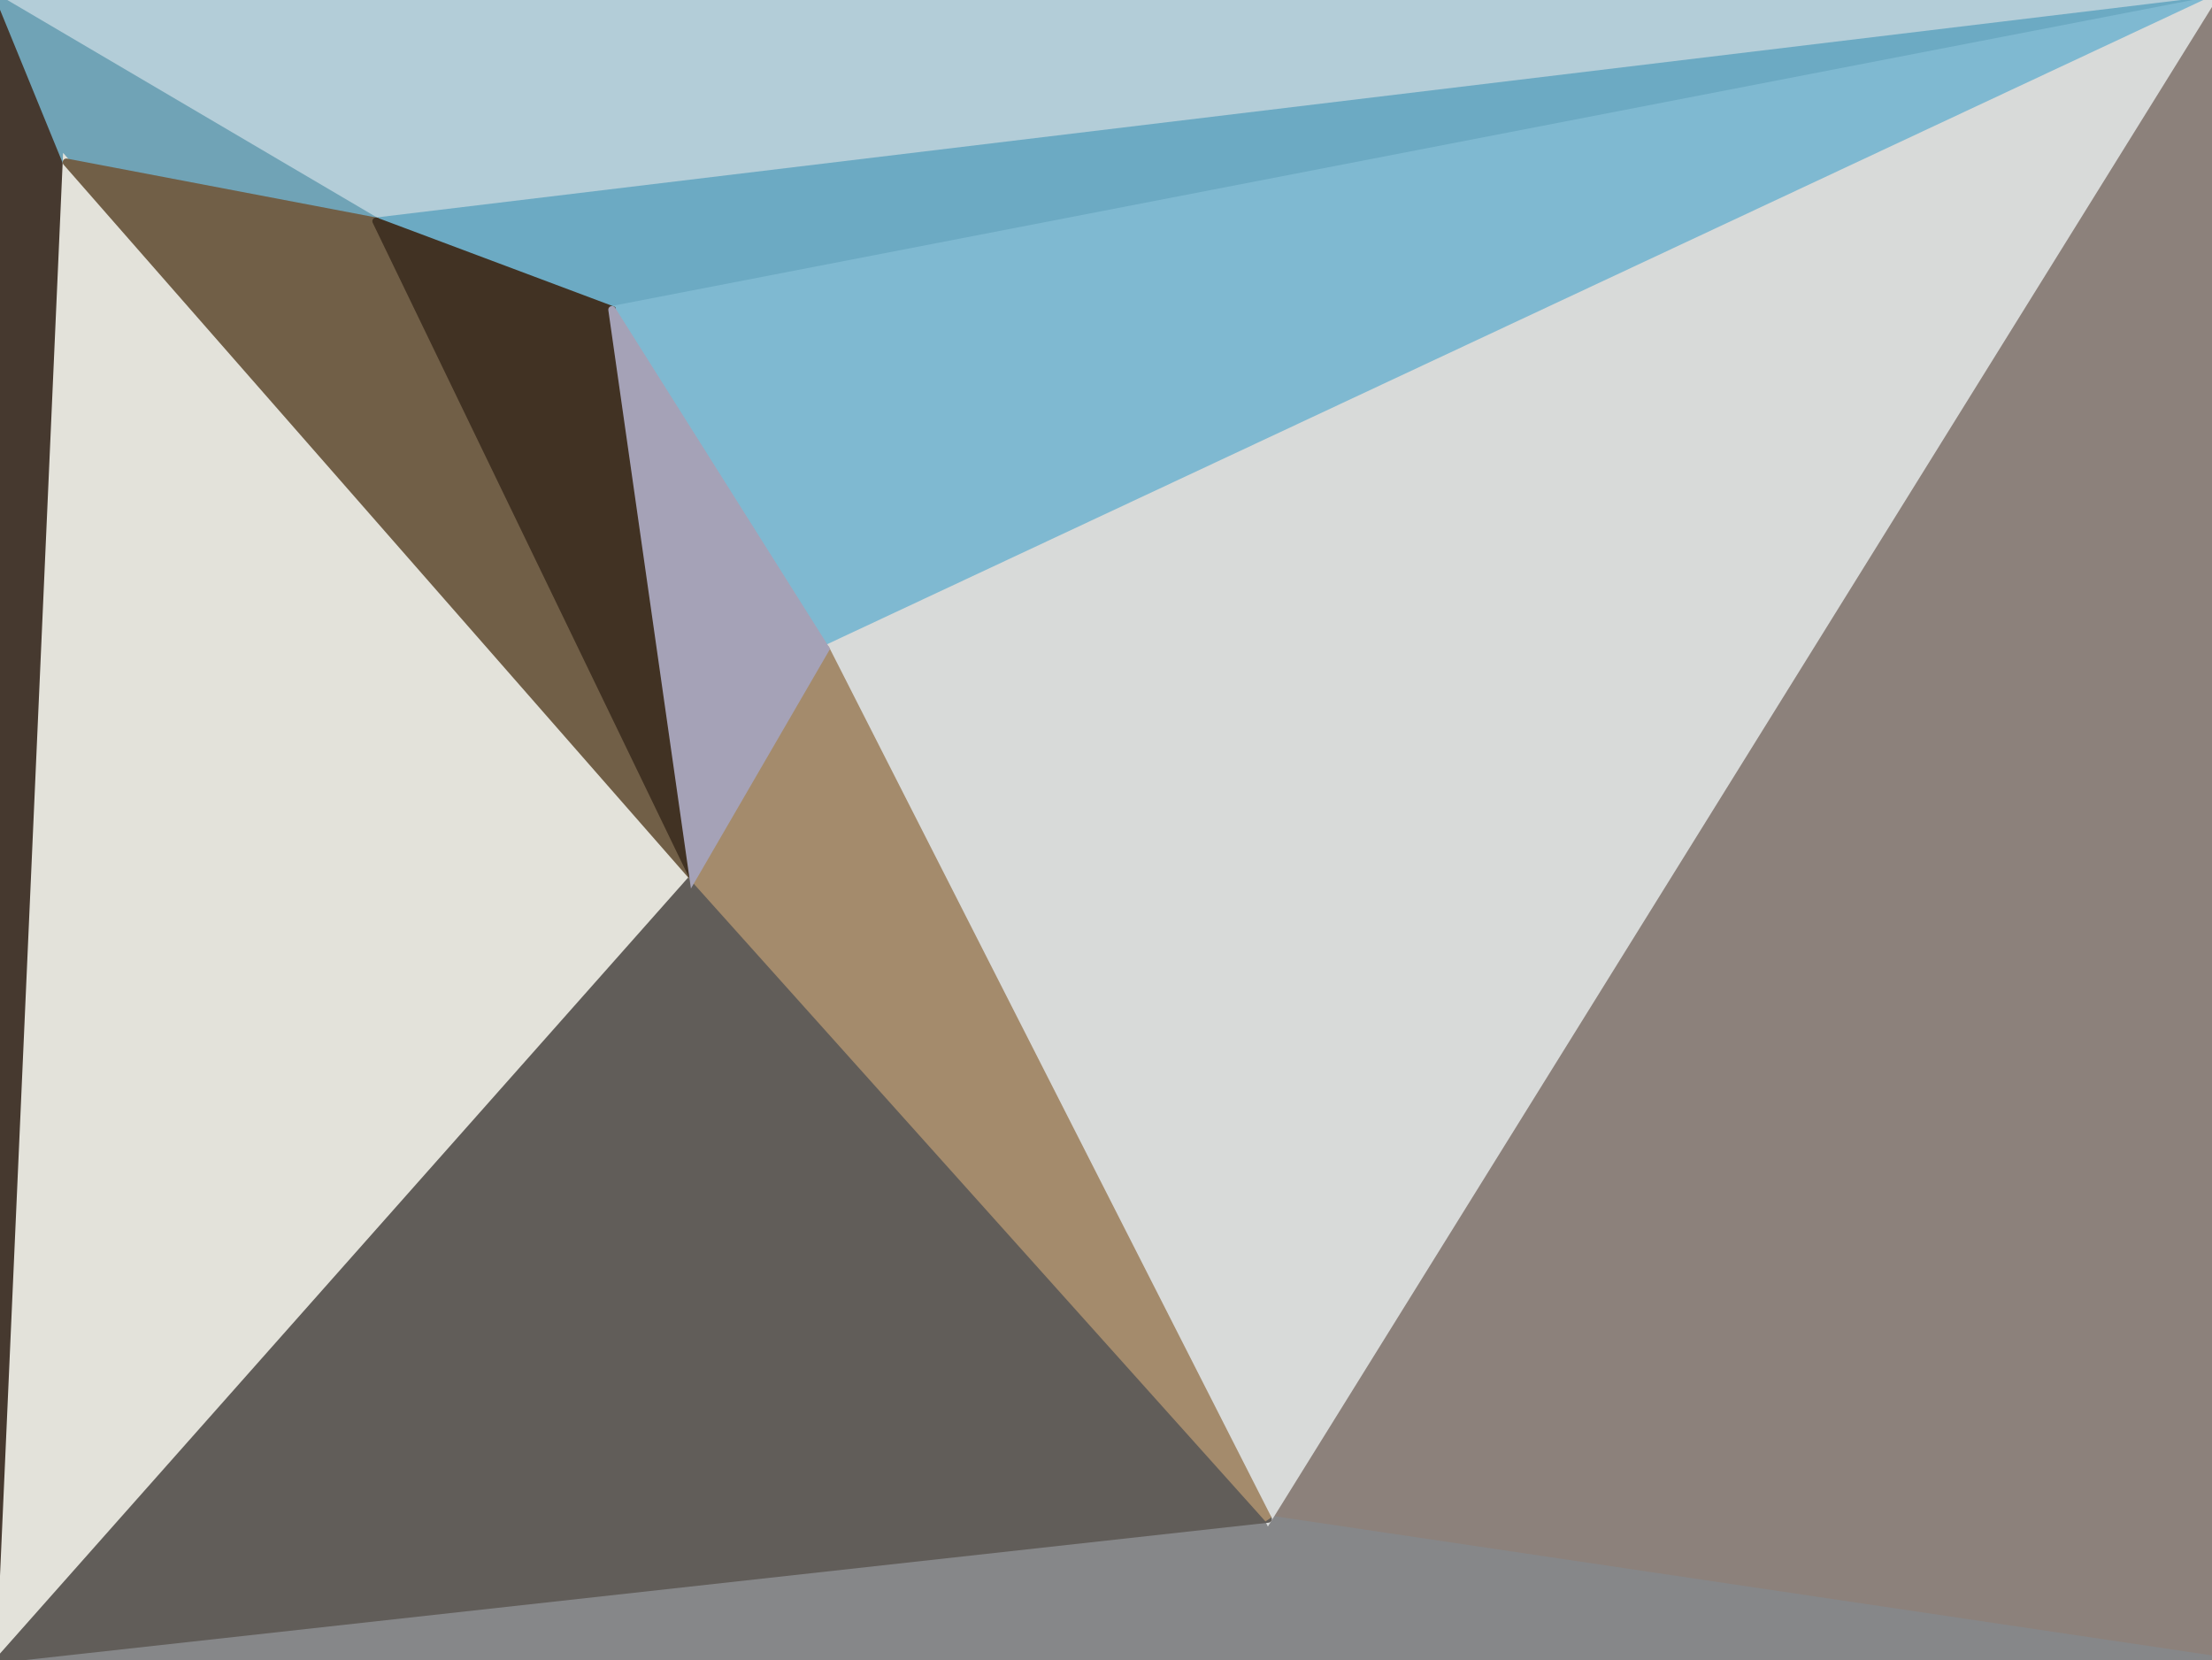
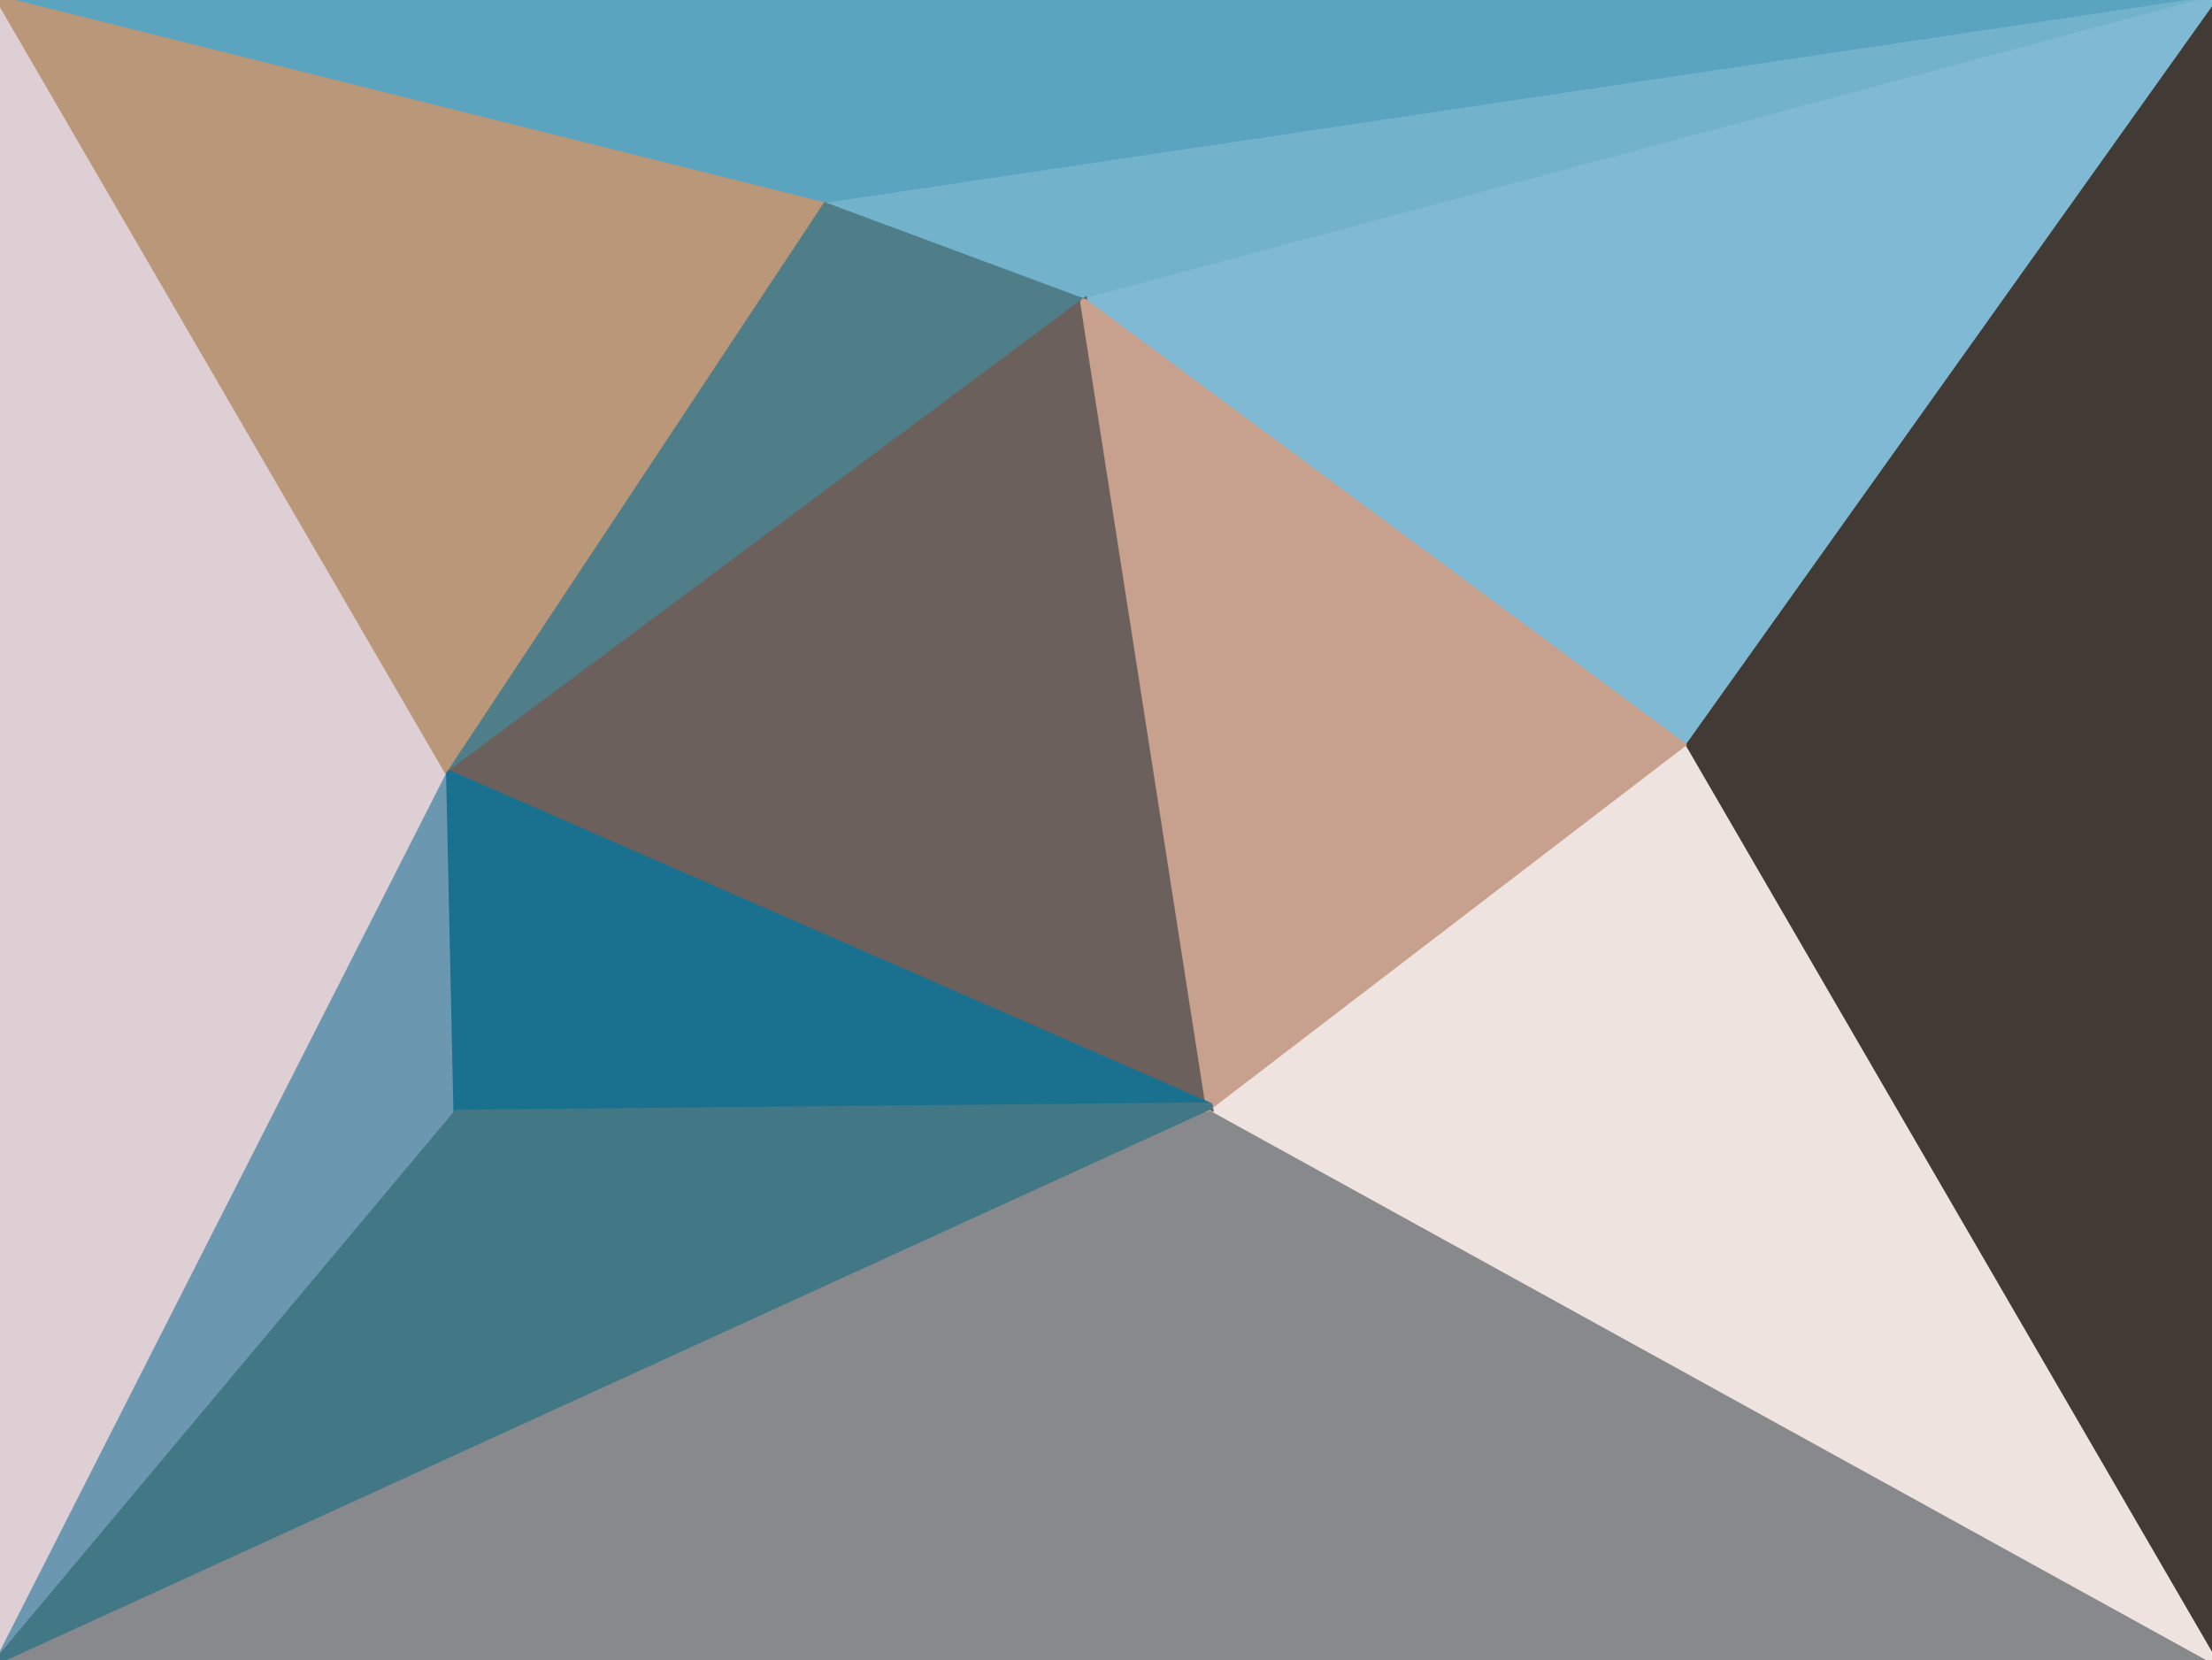
<svg xmlns="http://www.w3.org/2000/svg" width="300" height="225" viewBox="0 0 300 225">
  <g stroke-linecap="round">
-     <path fill="rgba(70,57,47,255)" stroke="rgba(70,57,47,255)" d="M0 225V0l9 22-9 203" />
-     <path fill="rgba(140,129,123,255)" stroke="rgba(140,129,123,255)" d="M300 0v225l-128-19L300 0" />
-     <path fill="rgba(134,135,137,255)" stroke="rgba(134,135,137,255)" d="M300 225H0l172-19 128 19" />
-     <path fill="rgba(179,205,216,255)" stroke="rgba(179,205,216,255)" d="M0 0h300L51 30 0 0" />
-     <path fill="rgba(108,170,195,255)" stroke="rgba(108,170,195,255)" d="M300 0 83 42 51 30 300 0" />
-     <path fill="rgba(112,163,182,255)" stroke="rgba(112,163,182,255)" d="M9 22 0 0l51 30-42-8" />
-     <path fill="rgba(127,185,209,255)" stroke="rgba(127,185,209,255)" d="M83 42 300 0 112 88 83 42" />
-     <path fill="rgba(216,218,217,255)" stroke="rgba(216,218,217,255)" d="M300 0 172 206 112 88 300 0" />
-     <path fill="rgba(227,226,218,255)" stroke="rgba(227,226,218,255)" d="M0 225 9 22l85 97L0 225" />
-     <path fill="rgba(113,95,71,255)" stroke="rgba(113,95,71,255)" d="m9 22 42 8 43 89L9 22" />
-     <path fill="rgba(97,93,89,255)" stroke="rgba(97,93,89,255)" d="M172 206 0 225l94-106 78 87" />
-     <path fill="rgba(164,139,108,255)" stroke="rgba(164,139,108,255)" d="m112 88 60 118-78-87 18-31" />
-     <path fill="rgba(65,50,35,255)" stroke="rgba(65,50,35,255)" d="m51 30 32 12 11 77-43-89" />
-     <path fill="rgba(165,162,183,255)" stroke="rgba(165,162,183,255)" d="m83 42 29 46-18 31-11-77" />
+     <path fill="rgba(222,207,212,255)" stroke="rgba(222,207,212,255)" d="M0 225V0l61 105L0 225" />
+     <path fill="rgba(90,164,191,255)" stroke="rgba(90,164,191,255)" d="M0 0h300L112 28 0 0" />
+     <path fill="rgba(114,179,203,255)" stroke="rgba(114,179,203,255)" d="M300 0 147 41l-35-13L300 0" />
+     <path fill="rgba(186,151,121,255)" stroke="rgba(186,151,121,255)" d="M61 105 0 0l112 28-51 77" />
+     <path fill="rgba(79,126,136,255)" stroke="rgba(79,126,136,255)" d="m147 41-86 64 51-77 35 13" />
+     <path fill="rgba(65,58,53,255)" stroke="rgba(65,58,53,255)" d="M300 0v225l-72-124L300 0" />
+     <path fill="rgba(128,185,212,255)" stroke="rgba(128,185,212,255)" d="M147 41 300 0l-72 101-81-60" />
+     <path fill="rgba(136,137,141,255)" stroke="rgba(136,137,141,255)" d="M300 225H0l164-75 136 75" />
+     <path fill="rgba(239,227,223,255)" stroke="rgba(239,227,223,255)" d="m228 101 72 124-136-75 64-49" />
+     <path fill="rgba(107,96,92,255)" stroke="rgba(107,96,92,255)" d="m61 105 86-64 17 109-103-45" />
+     <path fill="rgba(200,161,142,255)" stroke="rgba(200,161,142,255)" d="m147 41 81 60-64 49-17-109" />
+     <path fill="rgba(107,151,176,255)" stroke="rgba(107,151,176,255)" d="m0 225 61-120 1 46-62 74" />
+     <path fill="rgba(25,112,143,255)" stroke="rgba(25,112,143,255)" d="m61 105 103 45-102 1-1-46" />
+     <path fill="rgba(66,119,133,255)" stroke="rgba(66,119,133,255)" d="M164 150 0 225l62-74 102-1" />
  </g>
</svg>
